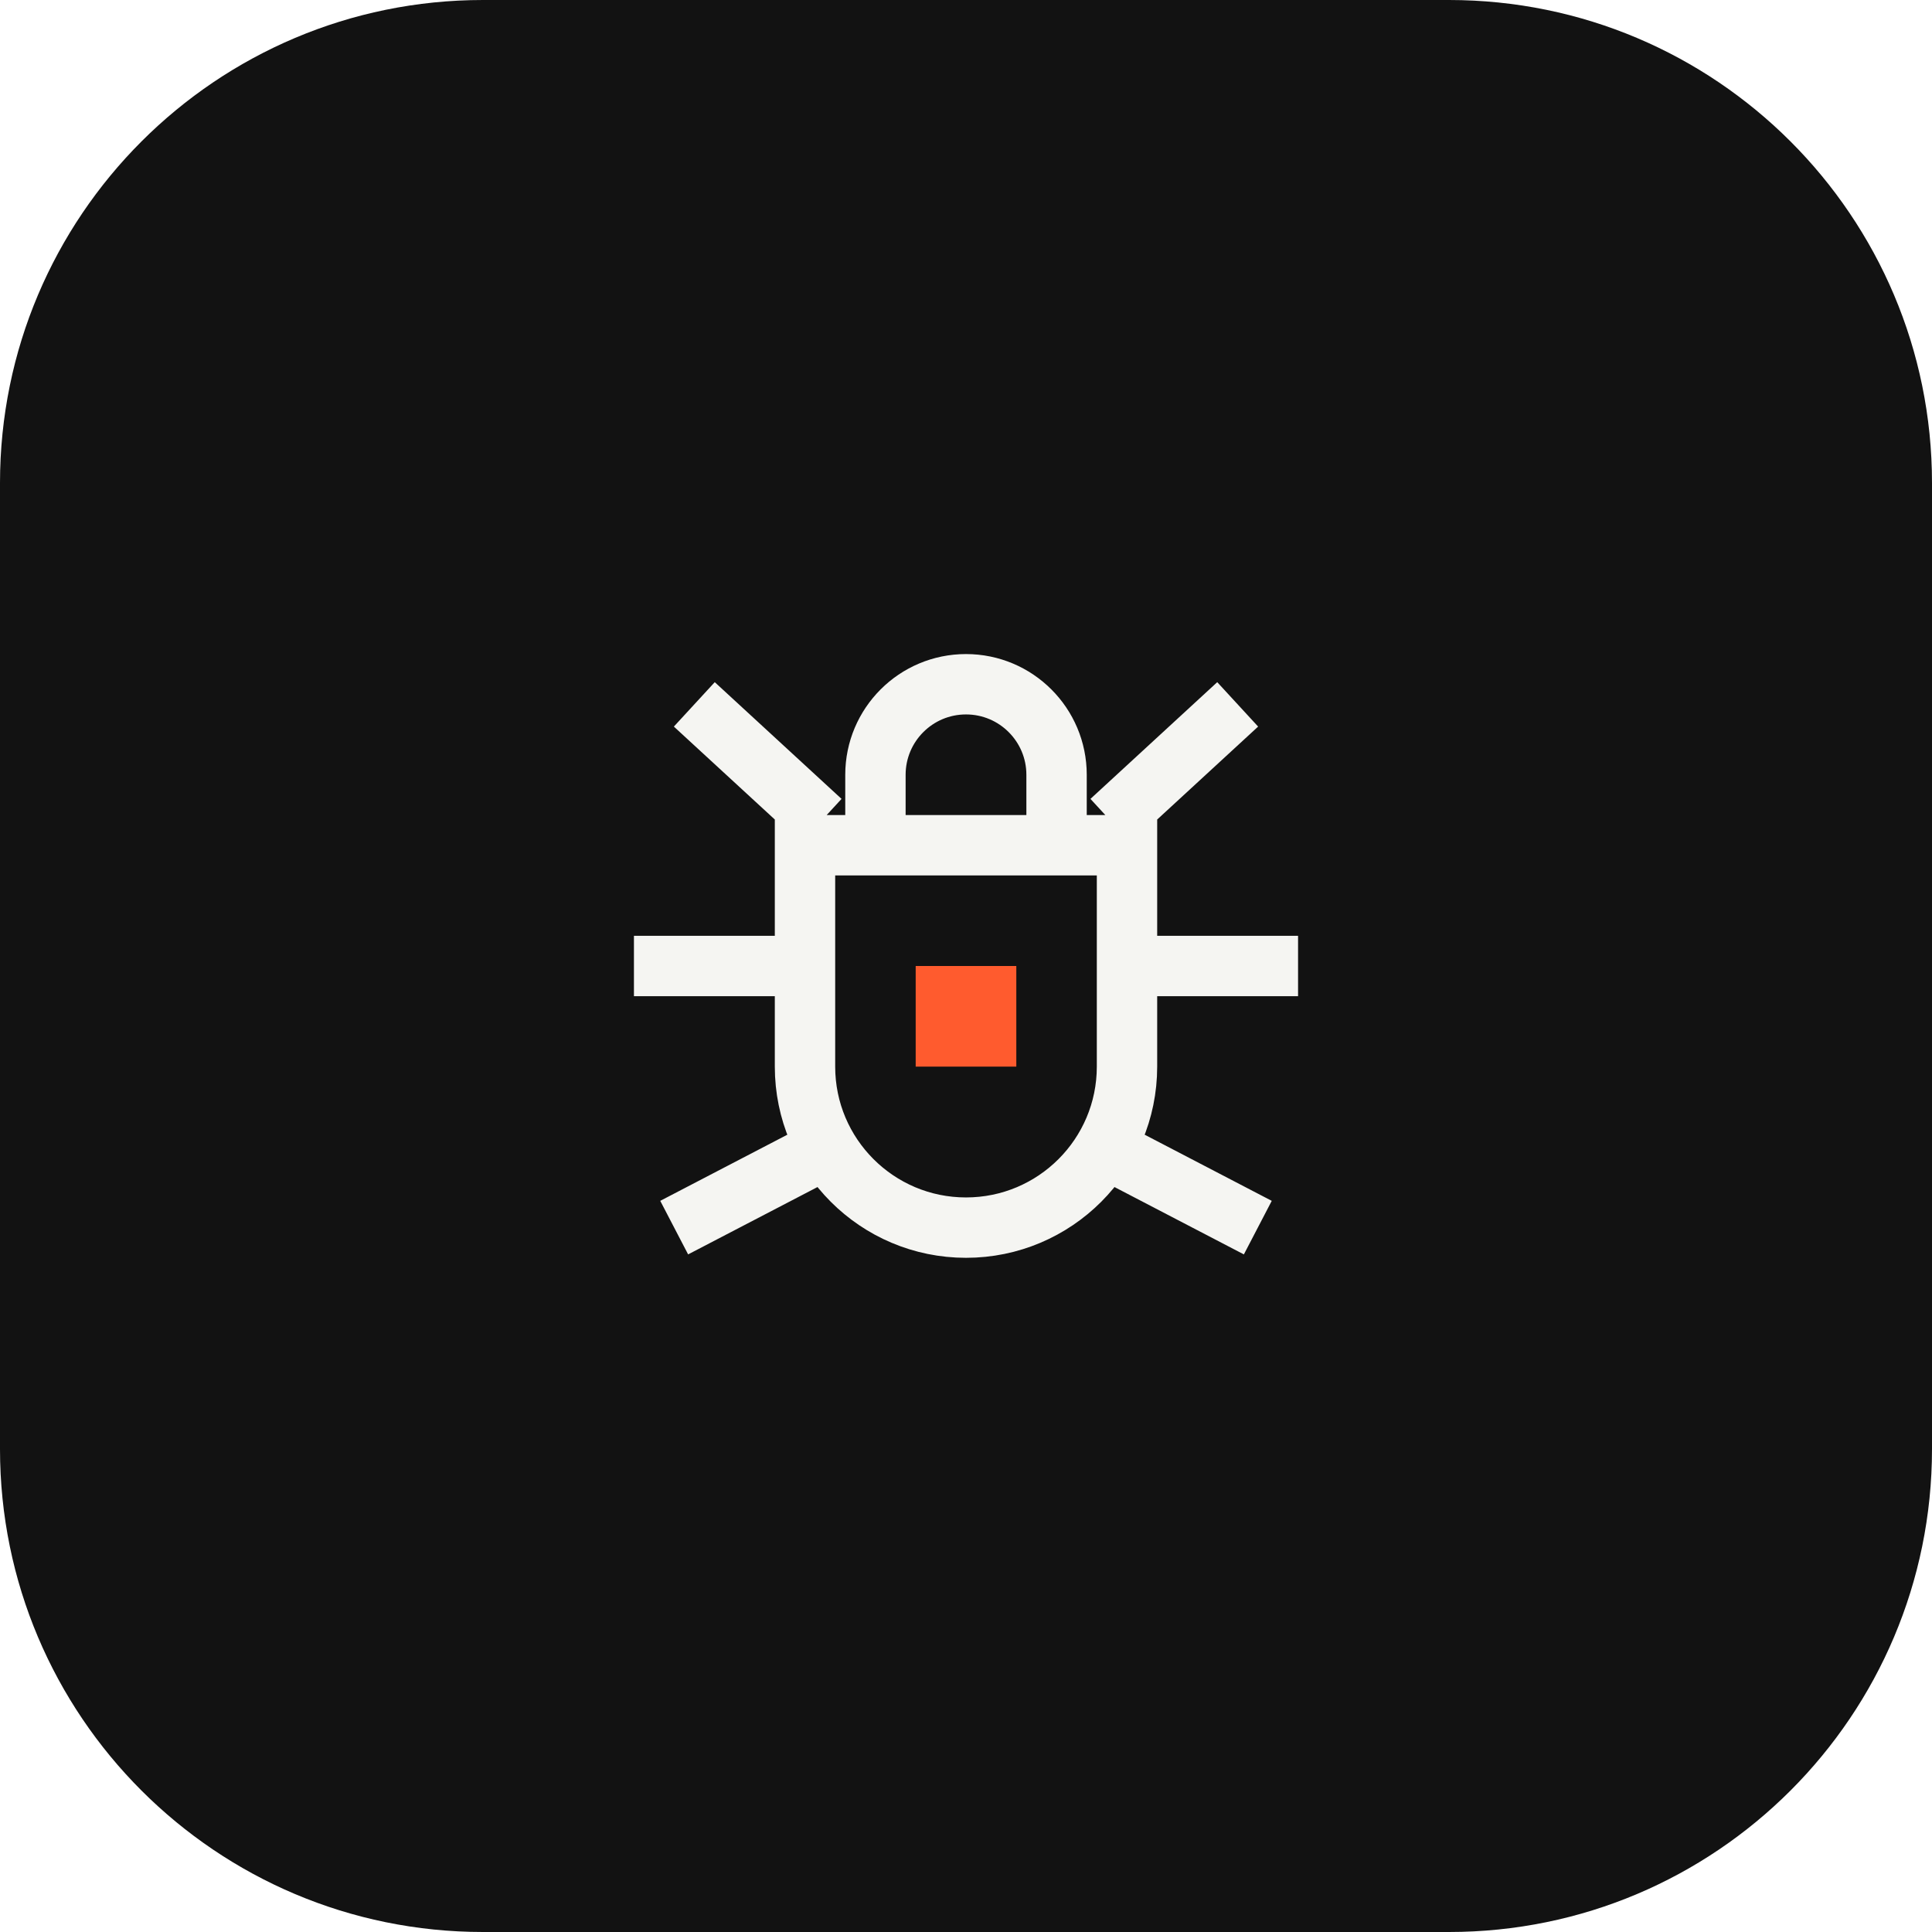
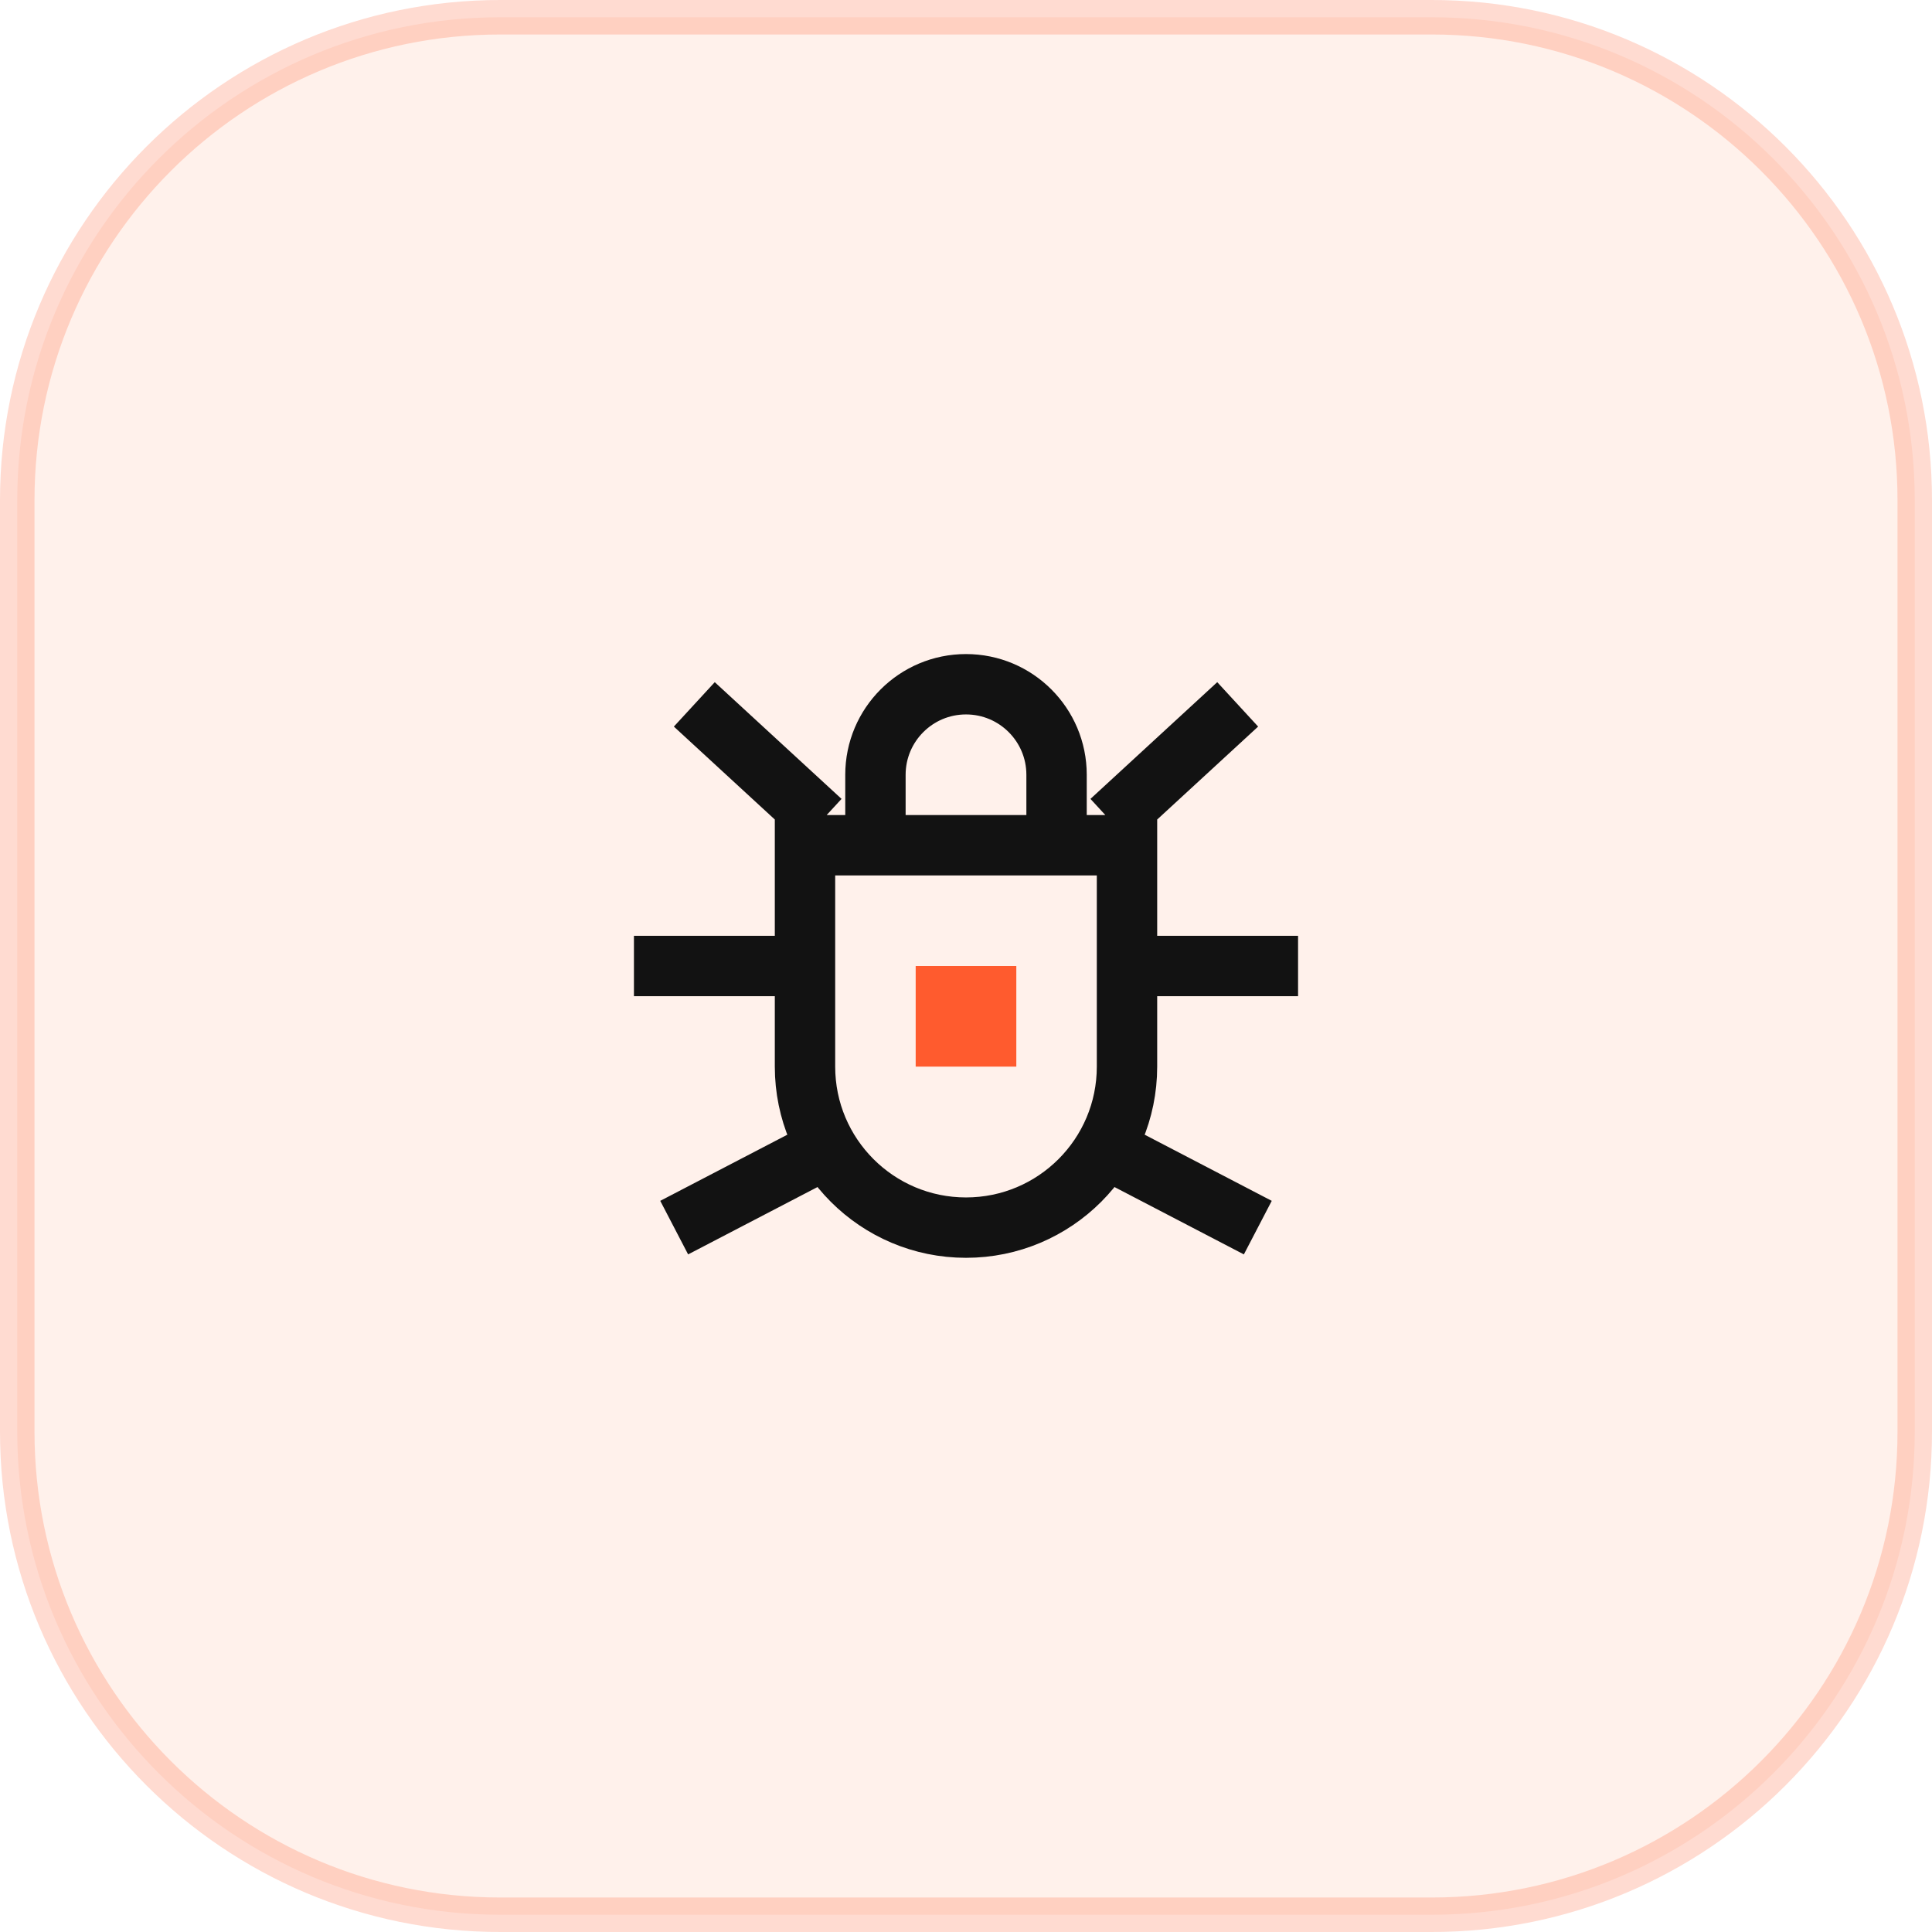
<svg xmlns="http://www.w3.org/2000/svg" width="56" height="56" viewBox="0 0 56 56">
-   <rect width="56" height="56" rx="14" fill="#121212" />
-   <svg x="14" y="14" width="28" height="28" viewBox="0 0 24 24" fill="none" stroke="#F5F5F2" stroke-width="1.5" stroke-linecap="butt" stroke-linejoin="miter">
+   <rect x="0.5" y="0.5" width="55" height="55" rx="14" fill="#FFF1EB" stroke="#FF5B2E" stroke-opacity="0.22" />
+   <svg x="14" y="14" width="28" height="28" viewBox="0 0 24 24" fill="none" stroke="#121212" stroke-width="1.5" stroke-linecap="butt" stroke-linejoin="miter">
    <path d="M8 9H16V14.5A4 4 0 0 1 8 14.5ZM9.75 9V7.25A2.25 2.25 0 0 1 14.25 7.25V9M3.75 12H8M16 12H20.25M4.75 18.5L8.4 16.6M19.25 18.5L15.6 16.6M5.25 5.5L8.4 8.4M18.75 5.5L15.6 8.4" />
    <rect x="10.75" y="12" width="2.5" height="2.5" fill="#FF5B2E" stroke="none" />
  </svg>
</svg>
